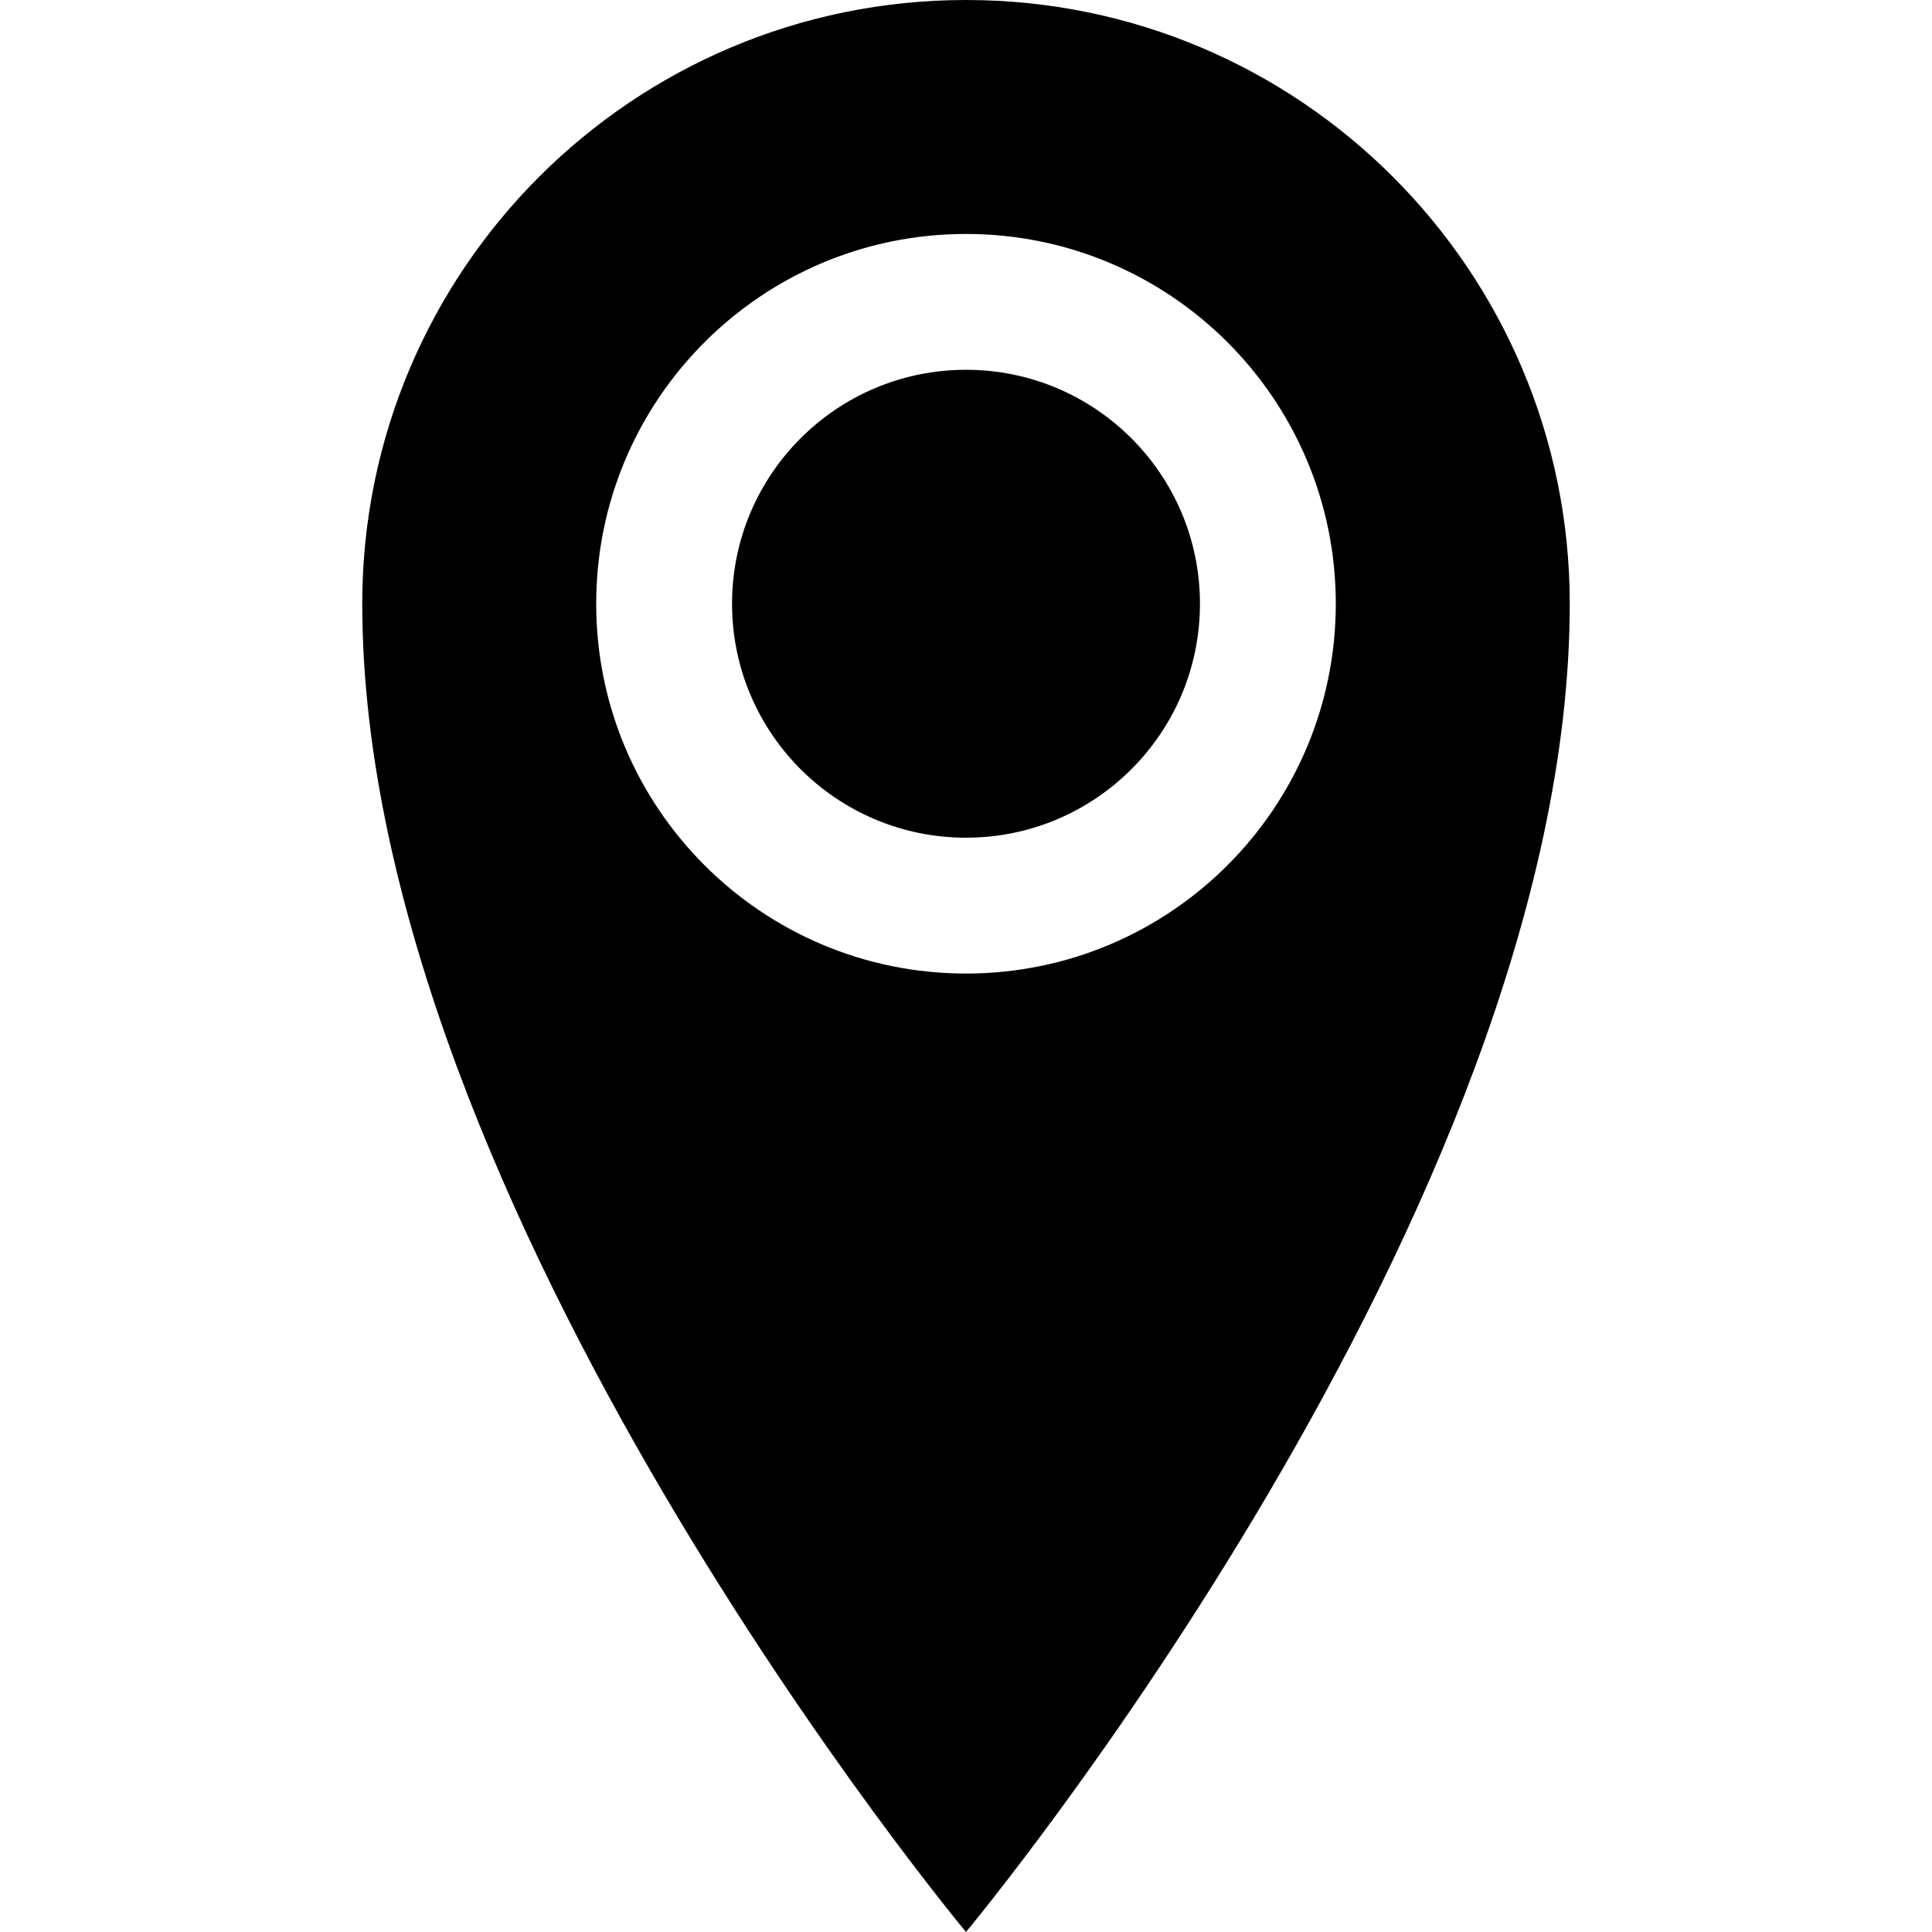
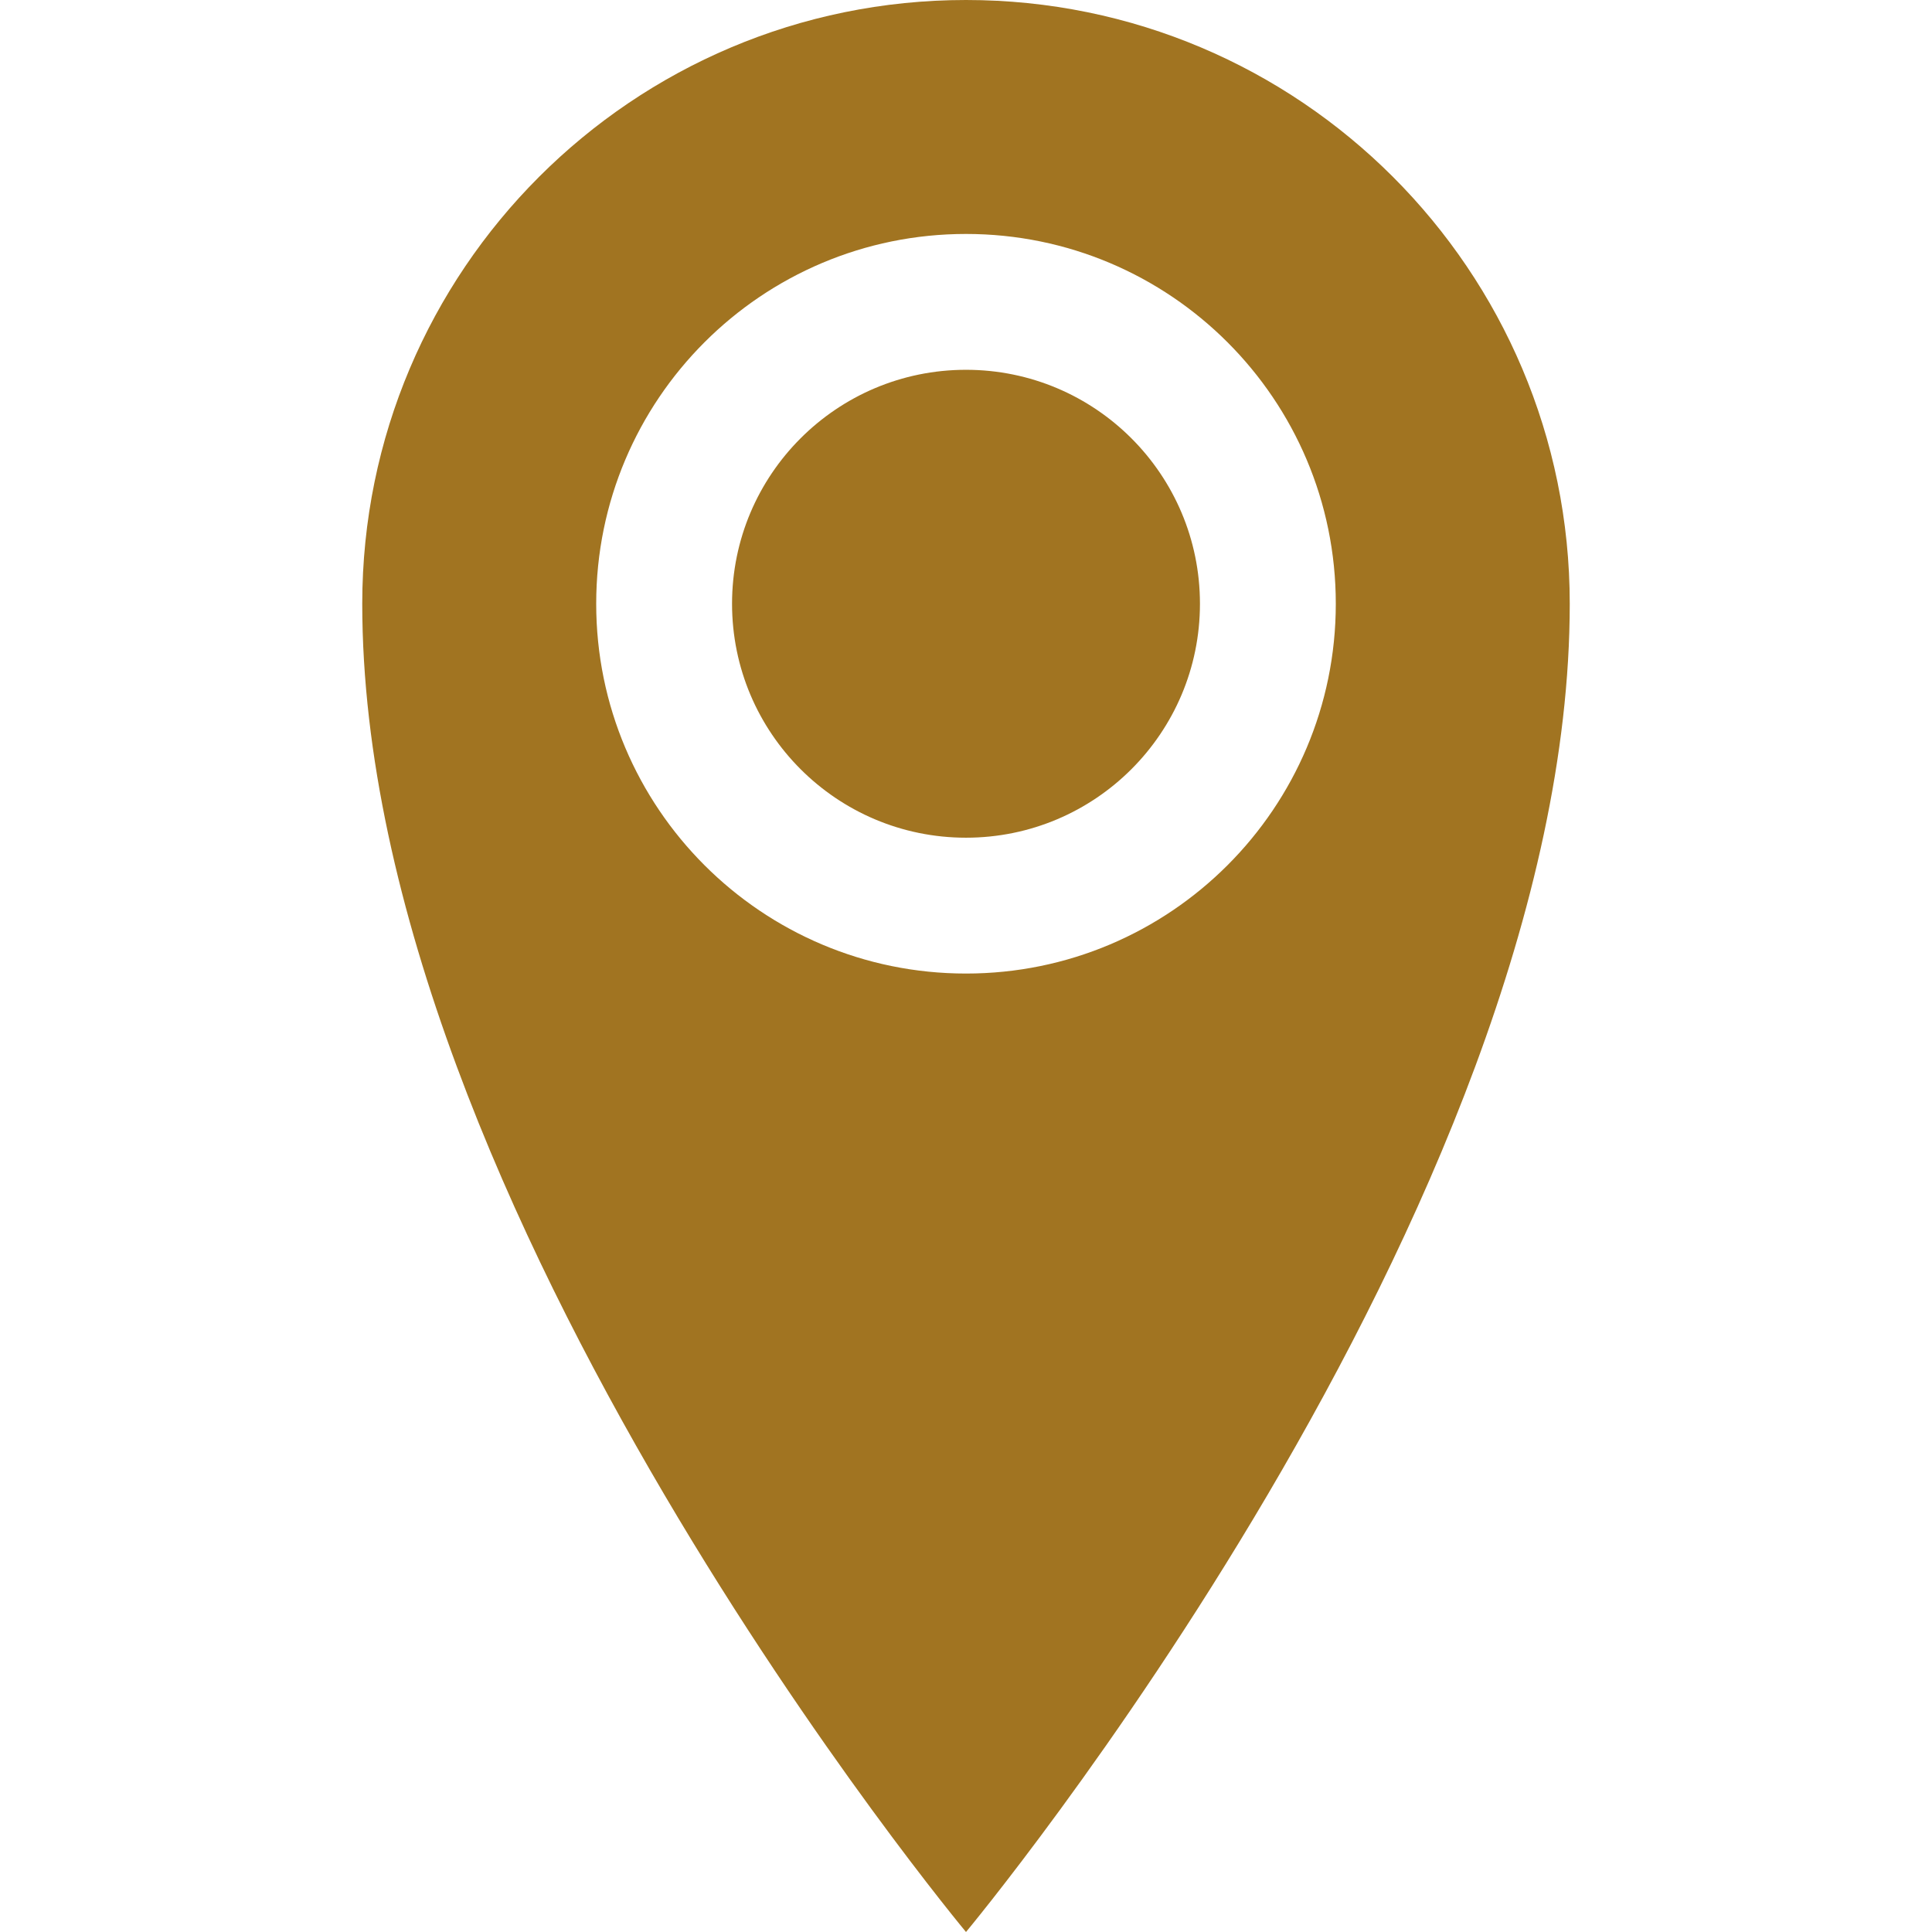
<svg xmlns="http://www.w3.org/2000/svg" version="1.1" width="32" height="32" viewBox="0 0 32 32">
-   <path d="M16 0c-5.523 0-10 4.477-10 10 0 10 10 22 10 22s10-12 10-22c0-5.523-4.477-10-10-10zM16 16.125c-3.383 0-6.125-2.742-6.125-6.125s2.742-6.125 6.125-6.125 6.125 2.742 6.125 6.125-2.742 6.125-6.125 6.125zM12.125 10c0-2.14 1.735-3.875 3.875-3.875s3.875 1.735 3.875 3.875c0 2.14-1.735 3.875-3.875 3.875s-3.875-1.735-3.875-3.875z" />
+   <path fill="#a17421" d="M16 0c-5.523 0-10 4.477-10 10 0 10 10 22 10 22s10-12 10-22c0-5.523-4.477-10-10-10zM16 16.125c-3.383 0-6.125-2.742-6.125-6.125s2.742-6.125 6.125-6.125 6.125 2.742 6.125 6.125-2.742 6.125-6.125 6.125zM12.125 10c0-2.14 1.735-3.875 3.875-3.875s3.875 1.735 3.875 3.875c0 2.14-1.735 3.875-3.875 3.875s-3.875-1.735-3.875-3.875z" />
</svg>
